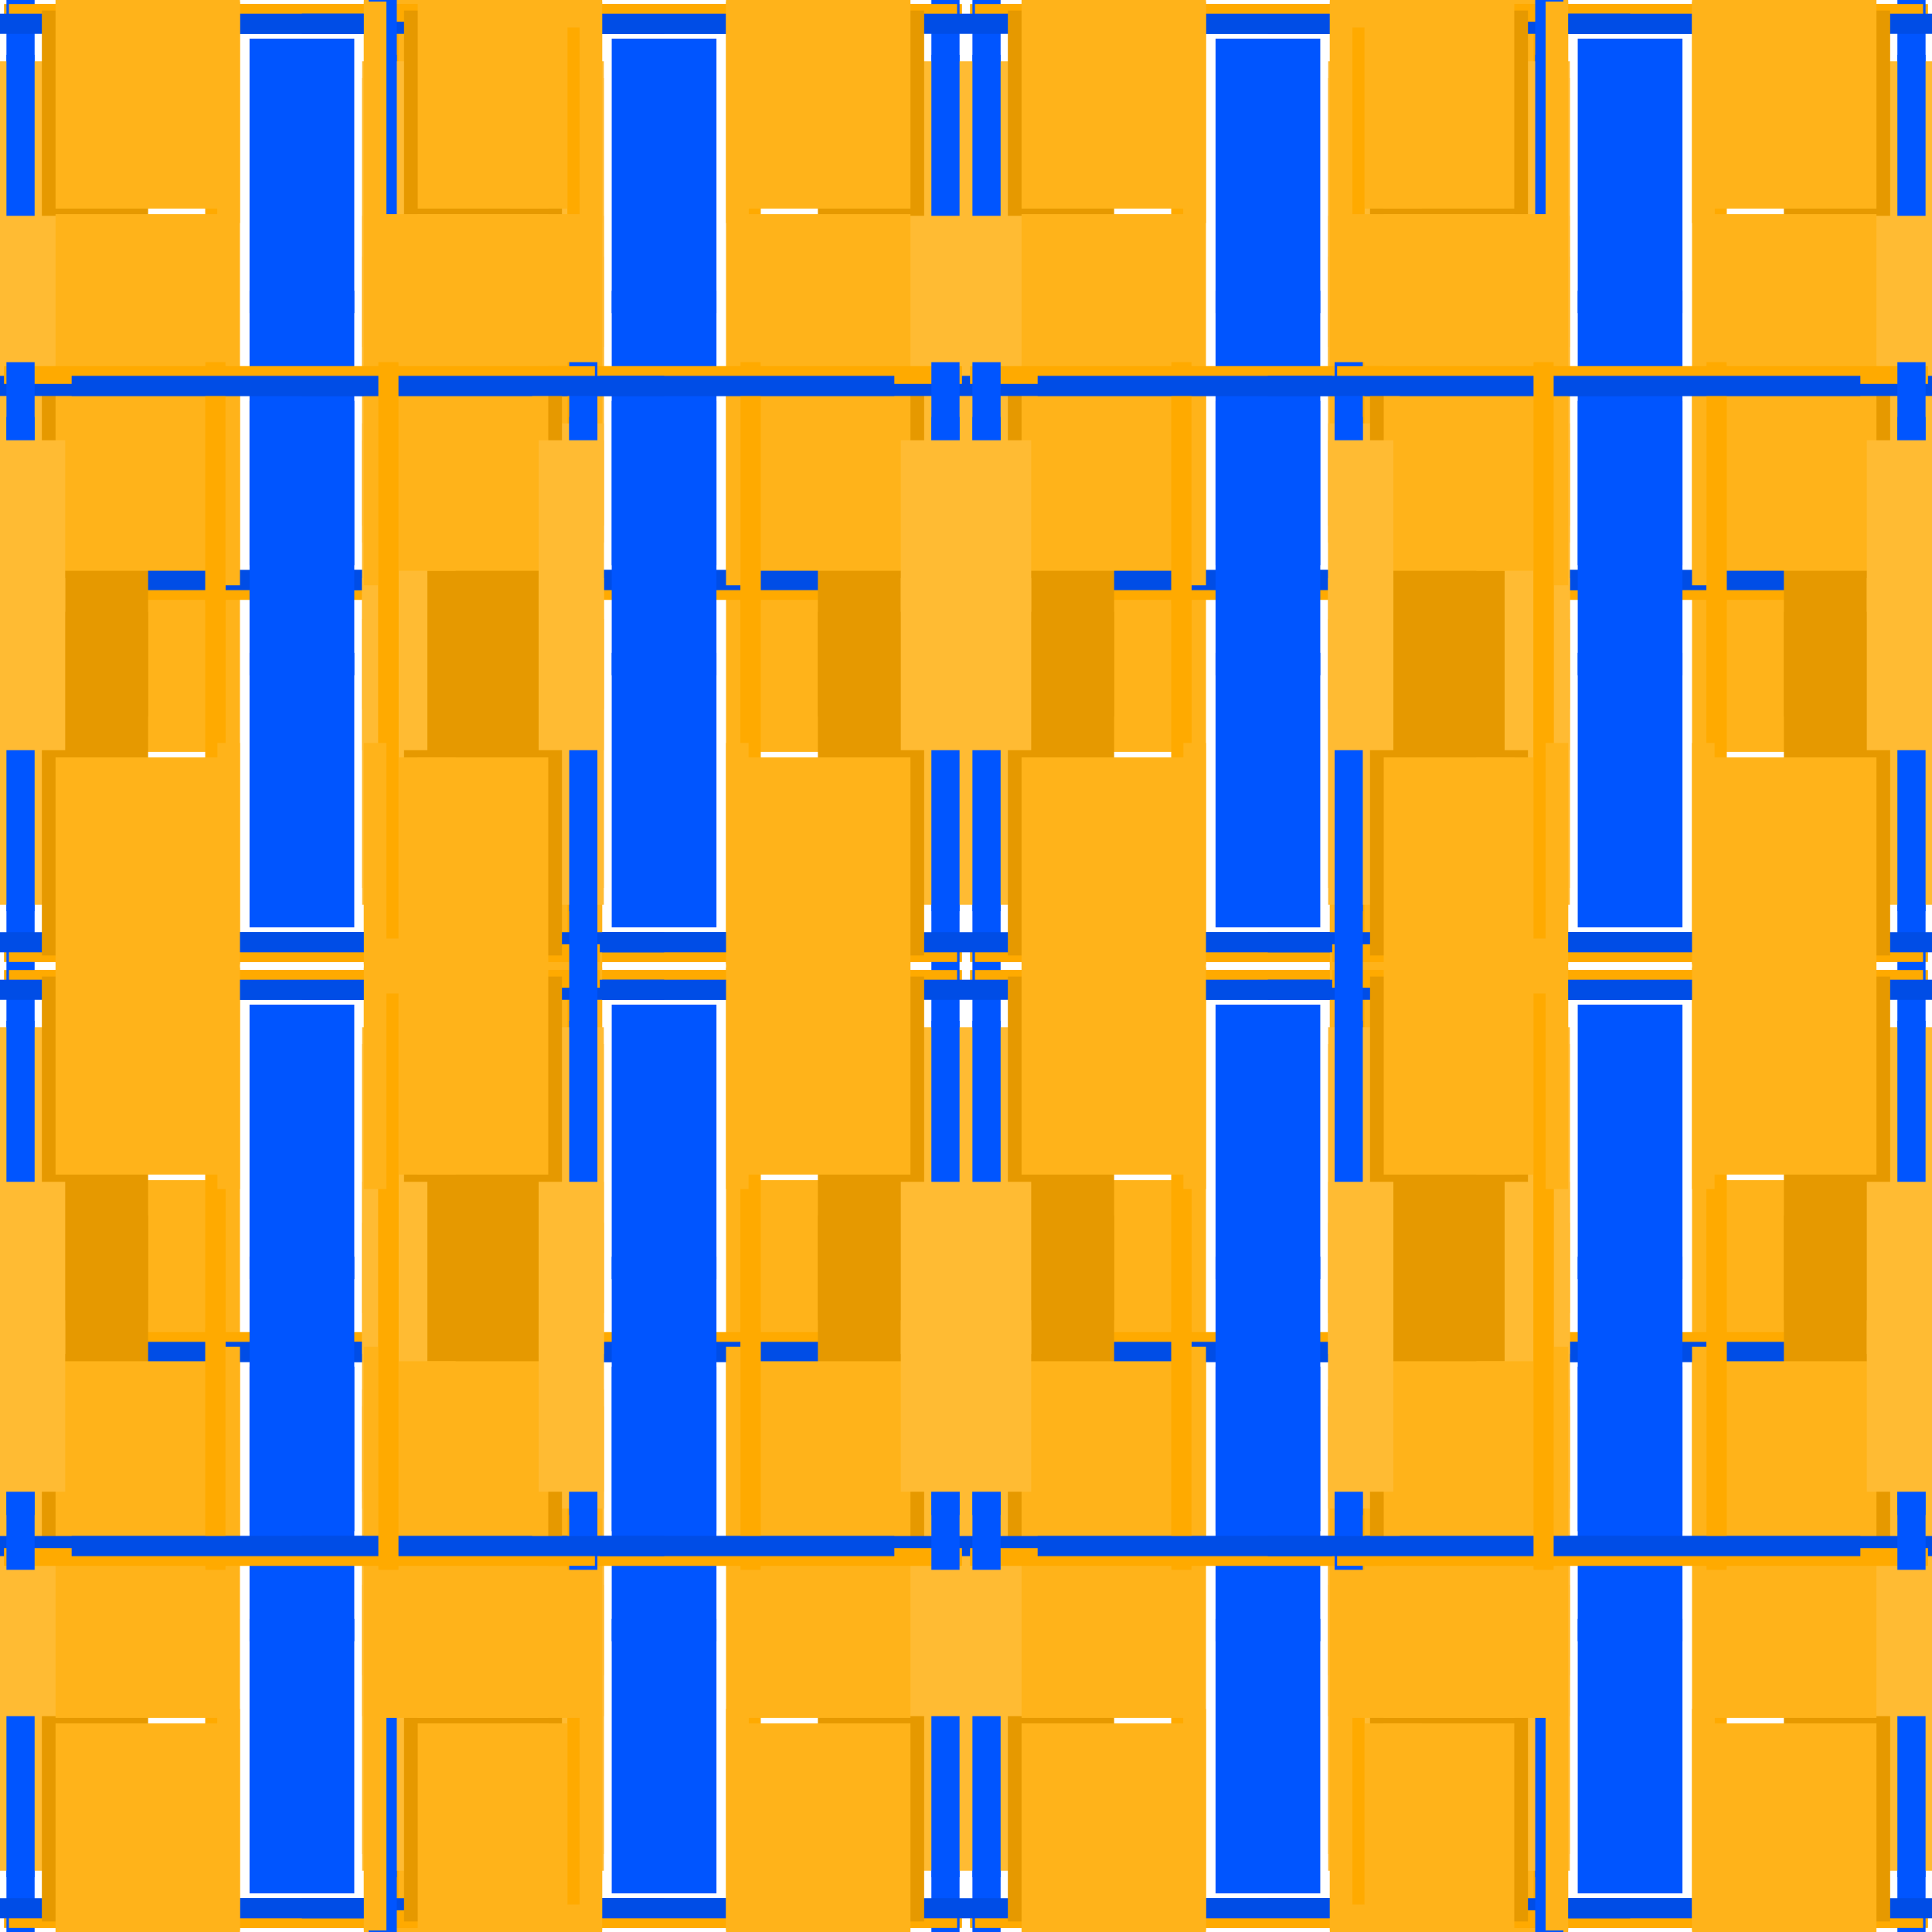
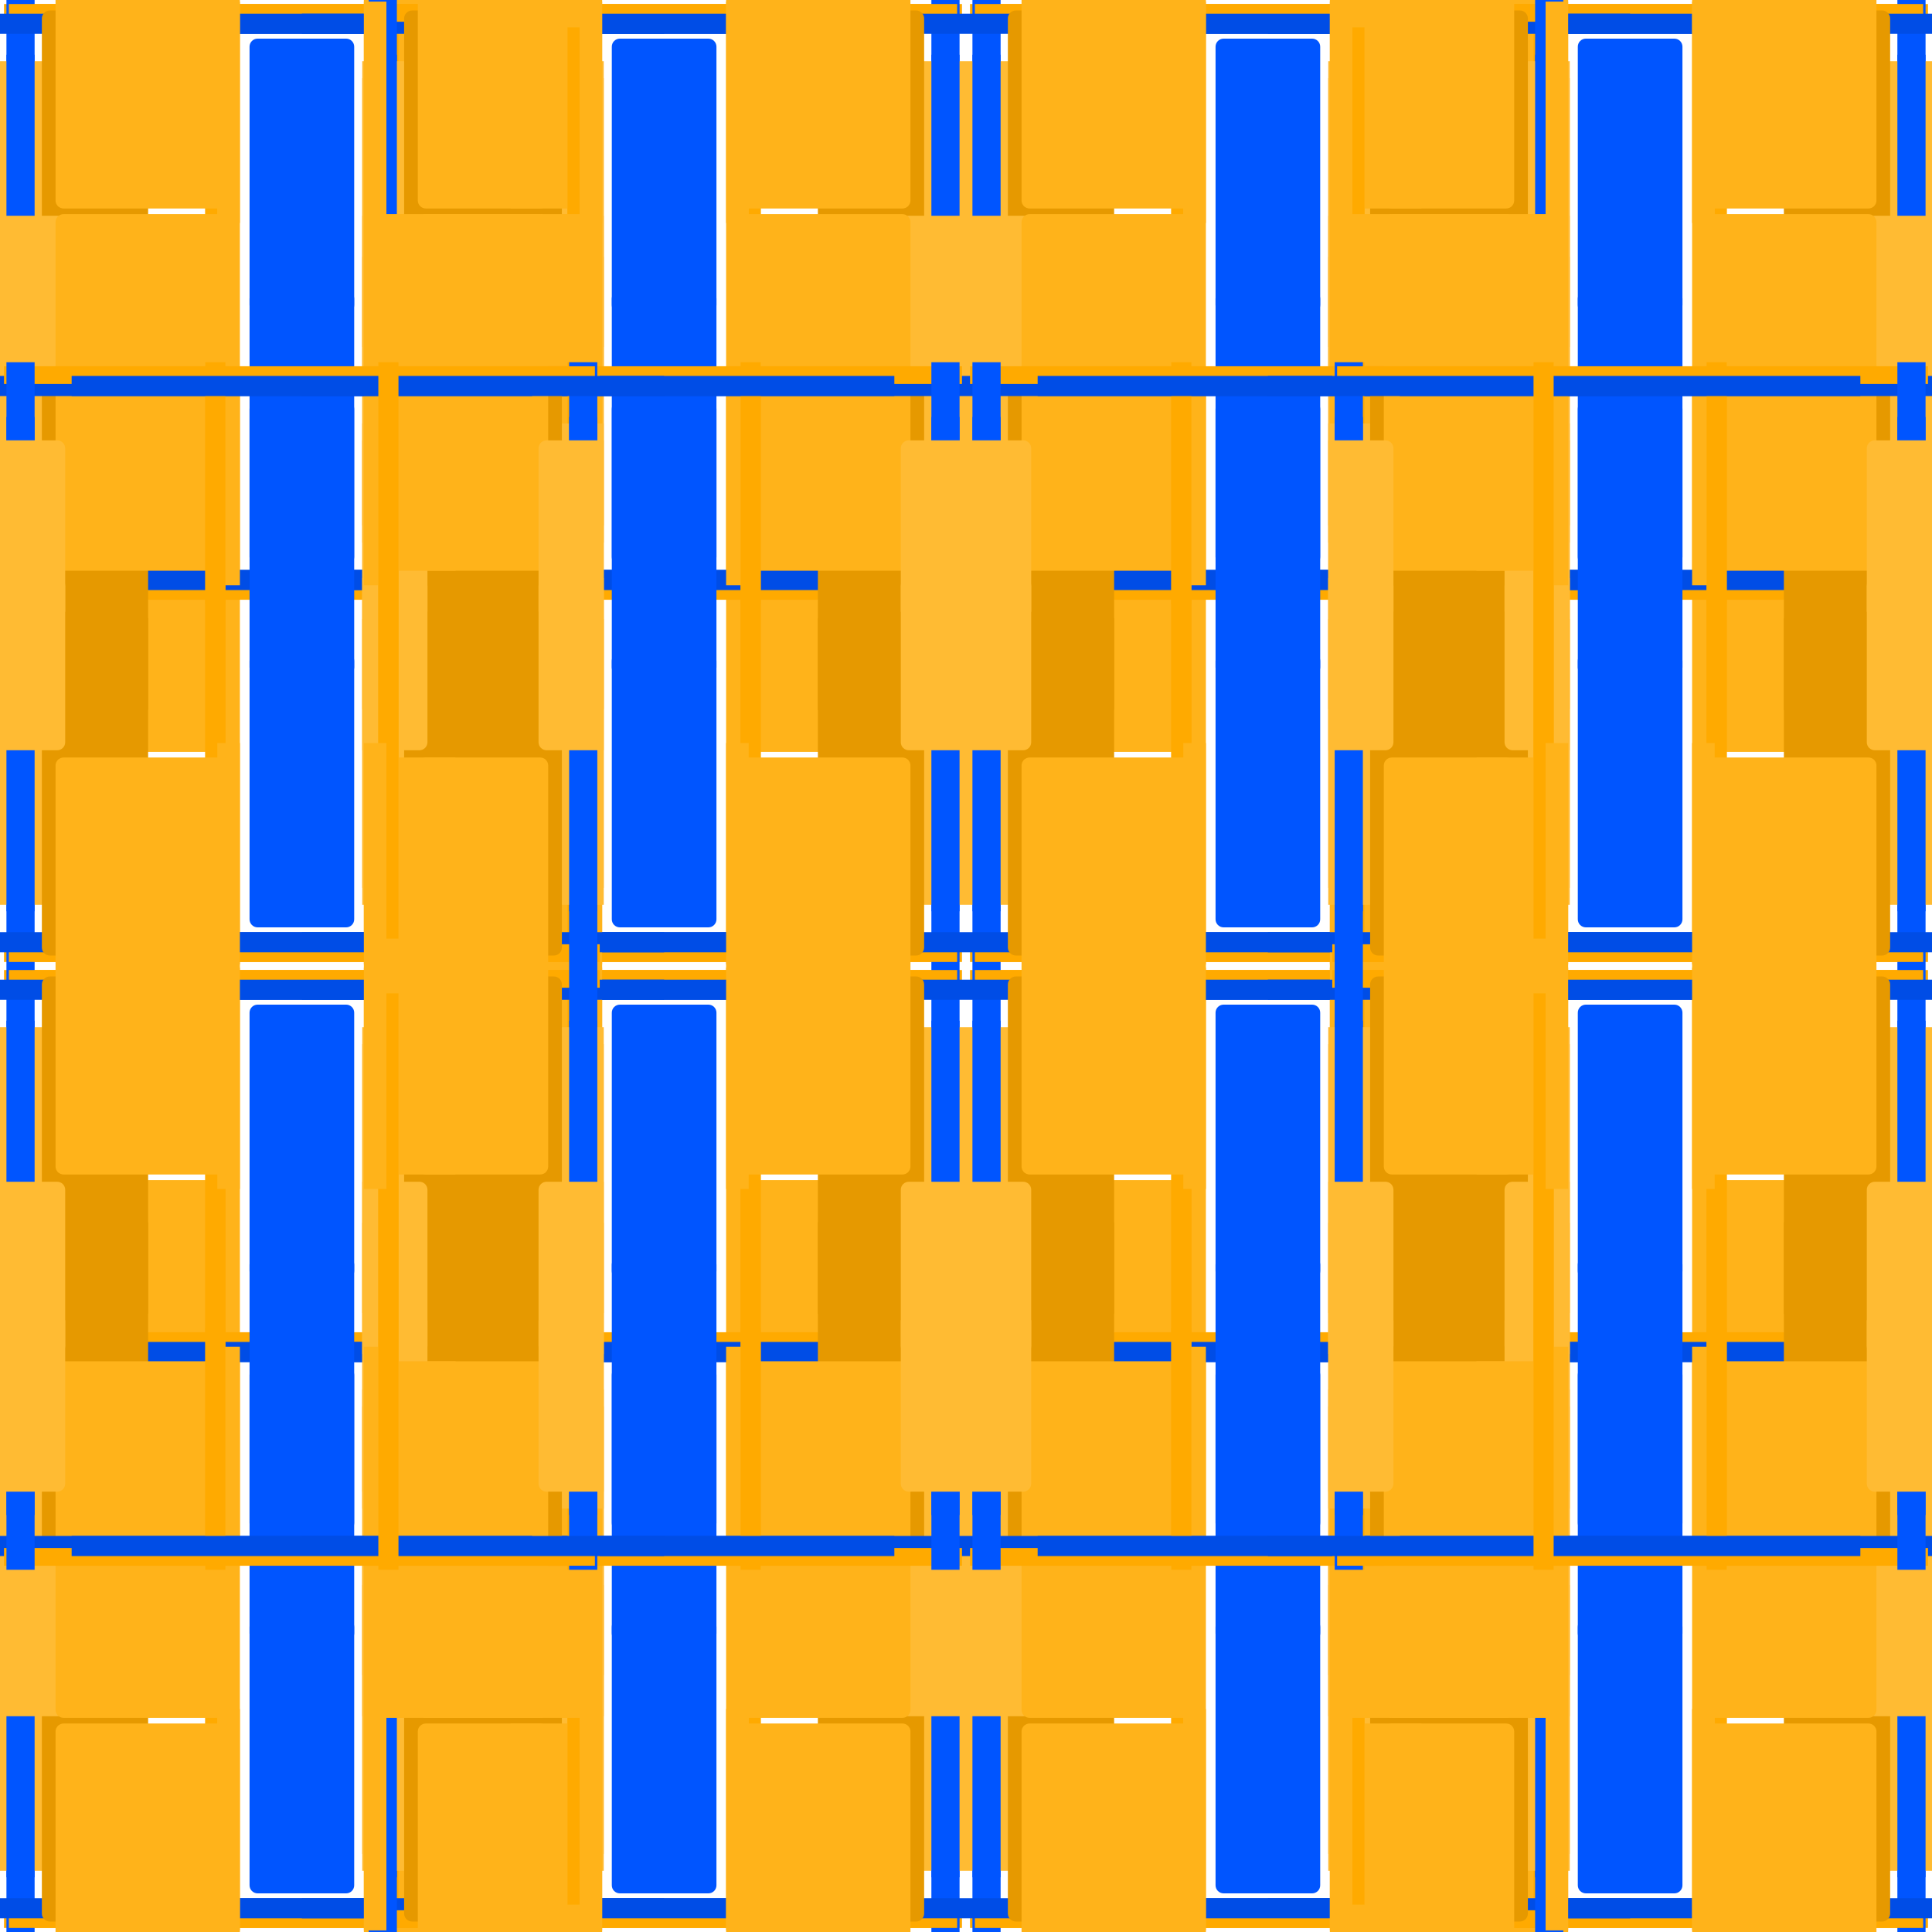
<svg xmlns="http://www.w3.org/2000/svg" xmlns:xlink="http://www.w3.org/1999/xlink" width="100%" height="100%" viewBox="0 0 2400 2400" style="stroke-width:0;background-color:#121212">
  <symbol id="quad3">
    <symbol id="quad2">
      <symbol id="quad1">
        <symbol id="quad0">
-           <rect x="5" y="5" width="734" height="22" rx="0" style="fill:hsl(40,100%,50%);fill-opacity:1" transform="rotate(0 0 0)translate(0 0)skewX(0)skewY(0)scale(1 1)" />"/&gt;<rect x="-16" y="319" width="133" height="355" rx="0" style="fill:hsl(40,100%,60%);fill-opacity:1" transform="rotate(0 0 0)translate(0 0)skewX(0)skewY(0)scale(1 1)" />"/&gt;<rect x="89" y="17" width="736" height="25" rx="0" style="fill:hsl(220,100%,45%);fill-opacity:1" transform="rotate(0 0 0)translate(0 0)skewX(0)skewY(0)scale(1 1)" />"/&gt;<rect x="52" y="310" width="132" height="427" rx="0" style="fill:hsl(40,100%,45%);fill-opacity:1" transform="rotate(0 0 0)translate(0 0)skewX(0)skewY(0)scale(1 1)" />"/&gt;<rect x="470" y="-15" width="25" height="731" rx="0" style="fill:hsl(40,100%,50%);fill-opacity:1" transform="rotate(0 0 0)translate(0 0)skewX(0)skewY(0)scale(1 1)" />"/&gt;<rect x="69" y="491" width="221" height="443" rx="0" style="fill:hsl(40,100%,55%);fill-opacity:1" transform="rotate(0 0 0)translate(0 0)skewX(0)skewY(0)scale(1 1)" />"/&gt;<rect x="452" y="473" width="28" height="725" rx="0" style="fill:hsl(40,100%,55%);fill-opacity:1" transform="rotate(0 0 0)translate(0 0)skewX(0)skewY(0)scale(1 1)" />"/&gt;<rect x="310" y="48" width="124" height="341" rx="0" style="fill:hsl(220,100%,50%);fill-opacity:1" transform="rotate(0 0 0)translate(0 0)skewX(0)skewY(0)scale(1 1)" />"/&gt;<rect x="8" y="-48" width="35" height="730" rx="0" style="fill:hsl(220,100%,50%);fill-opacity:1" transform="rotate(0 0 0)translate(0 0)skewX(0)skewY(0)scale(1 1)" />"/&gt;<rect x="-82" y="97" width="163" height="385" rx="0" style="fill:hsl(40,100%,60%);fill-opacity:1" transform="rotate(0 0 0)translate(0 0)skewX(0)skewY(0)scale(1 1)" />"/&gt;</symbol>
+           <rect x="5" y="5" width="734" height="22" rx="0" transform-origin="0 0" style="fill:hsl(40,100%,50%);fill-opacity:1" transform="rotate(0)translate(0 0)skewX(0)skewY(0)scale(1 1)" />
+           <rect x="-16" y="319" width="133" height="355" rx="10" transform-origin="0 0" style="fill:hsl(40,100%,60%);fill-opacity:1" transform="rotate(0)translate(0 0)skewX(0)skewY(0)scale(1 1)" />
+           <rect x="89" y="17" width="736" height="25" rx="0" transform-origin="0 0" style="fill:hsl(220,100%,45%);fill-opacity:1" transform="rotate(0)translate(0 0)skewX(0)skewY(0)scale(1 1)" />
+           <rect x="52" y="310" width="132" height="427" rx="10" transform-origin="0 0" style="fill:hsl(40,100%,45%);fill-opacity:1" transform="rotate(0)translate(0 0)skewX(0)skewY(0)scale(1 1)" />
+           <rect x="470" y="-15" width="25" height="731" rx="0" transform-origin="0 0" style="fill:hsl(40,100%,50%);fill-opacity:1" transform="rotate(0)translate(0 0)skewX(0)skewY(0)scale(1 1)" />
+           <rect x="69" y="491" width="221" height="443" rx="10" transform-origin="0 0" style="fill:hsl(40,100%,55%);fill-opacity:1" transform="rotate(0)translate(0 0)skewX(0)skewY(0)scale(1 1)" />
+           <rect x="452" y="473" width="28" height="725" rx="0" transform-origin="0 0" style="fill:hsl(40,100%,55%);fill-opacity:1" transform="rotate(0)translate(0 0)skewX(0)skewY(0)scale(1 1)" />
+           <rect x="310" y="48" width="124" height="341" rx="10" transform-origin="0 0" style="fill:hsl(220,100%,50%);fill-opacity:1" transform="rotate(0)translate(0 0)skewX(0)skewY(0)scale(1 1)" />
+           <rect x="8" y="-48" width="35" height="730" rx="0" transform-origin="0 0" style="fill:hsl(220,100%,50%);fill-opacity:1" transform="rotate(0)translate(0 0)skewX(0)skewY(0)scale(1 1)" />
+           <rect x="-82" y="97" width="163" height="385" rx="10" transform-origin="0 0" style="fill:hsl(40,100%,60%);fill-opacity:1" transform="rotate(0)translate(0 0)skewX(0)skewY(0)scale(1 1)" />
+         </symbol>
        <g>
          <use xlink:href="#quad0" />
        </g>
-         <g transform="scale(-1 1) translate(-750.10 0)">
+         <g transform="scale(-1 1) translate(-750 0)">
          <use xlink:href="#quad0" />
        </g>
-         <g transform="scale(-1 -1) translate(-750.10 -750.10)">
+         <g transform="scale(-1 -1) translate(-750 -750)">
          <use xlink:href="#quad0" />
        </g>
-         <g transform="scale(1 -1) translate(0 -750.10)">
+         <g transform="scale(1 -1) translate(0 -750)">
          <use xlink:href="#quad0" />
        </g>
      </symbol>
      <g>
        <use xlink:href="#quad1" />
      </g>
      <g transform="scale(-1 1) translate(-1200 0)">
        <use xlink:href="#quad1" />
      </g>
      <g transform="scale(-1 -1) translate(-1200 -1200)">
        <use xlink:href="#quad1" />
      </g>
      <g transform="scale(1 -1) translate(0 -1200)">
        <use xlink:href="#quad1" />
      </g>
    </symbol>
    <g>
      <use xlink:href="#quad2" />
    </g>
    <g transform="scale(-1 1) translate(-2400 0)">
      <use xlink:href="#quad2" />
    </g>
    <g transform="scale(-1 -1) translate(-2400 -2400)">
      <use xlink:href="#quad2" />
    </g>
    <g transform="scale(1 -1) translate(0 -2400)">
      <use xlink:href="#quad2" />
    </g>
  </symbol>
  <g transform="scale(1 1)">
    <use xlink:href="#quad3" />
  </g>
</svg>
